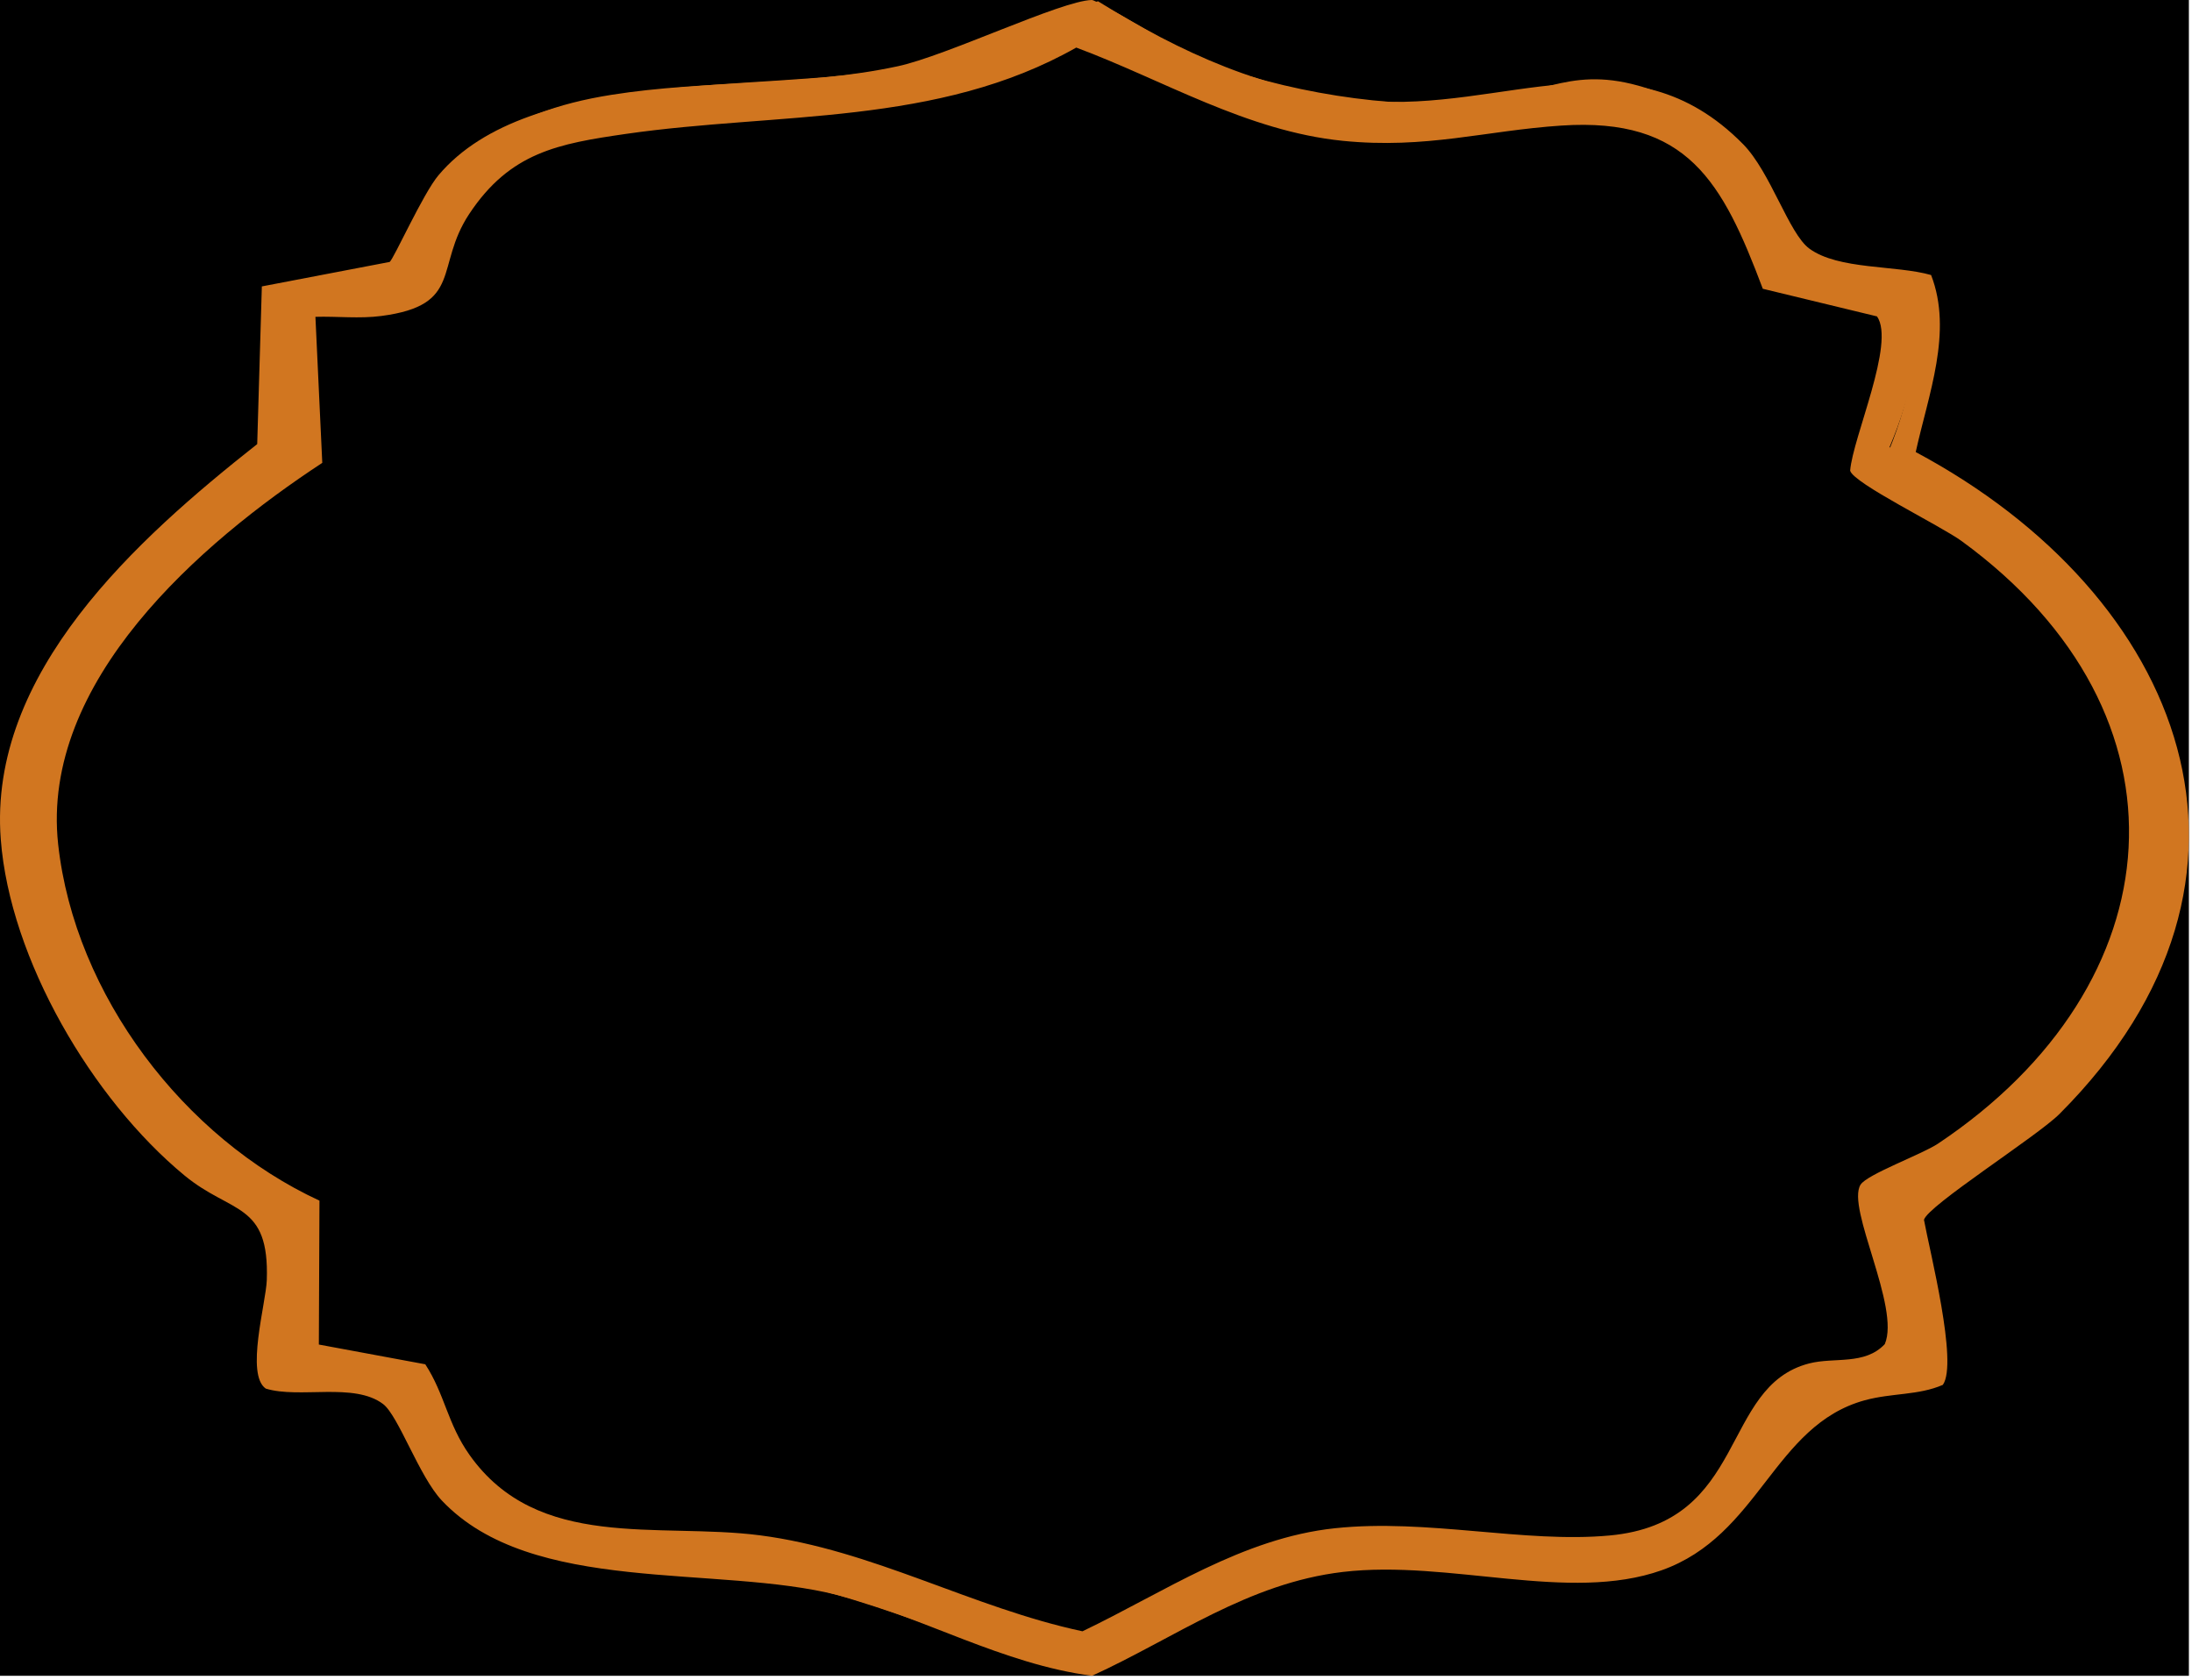
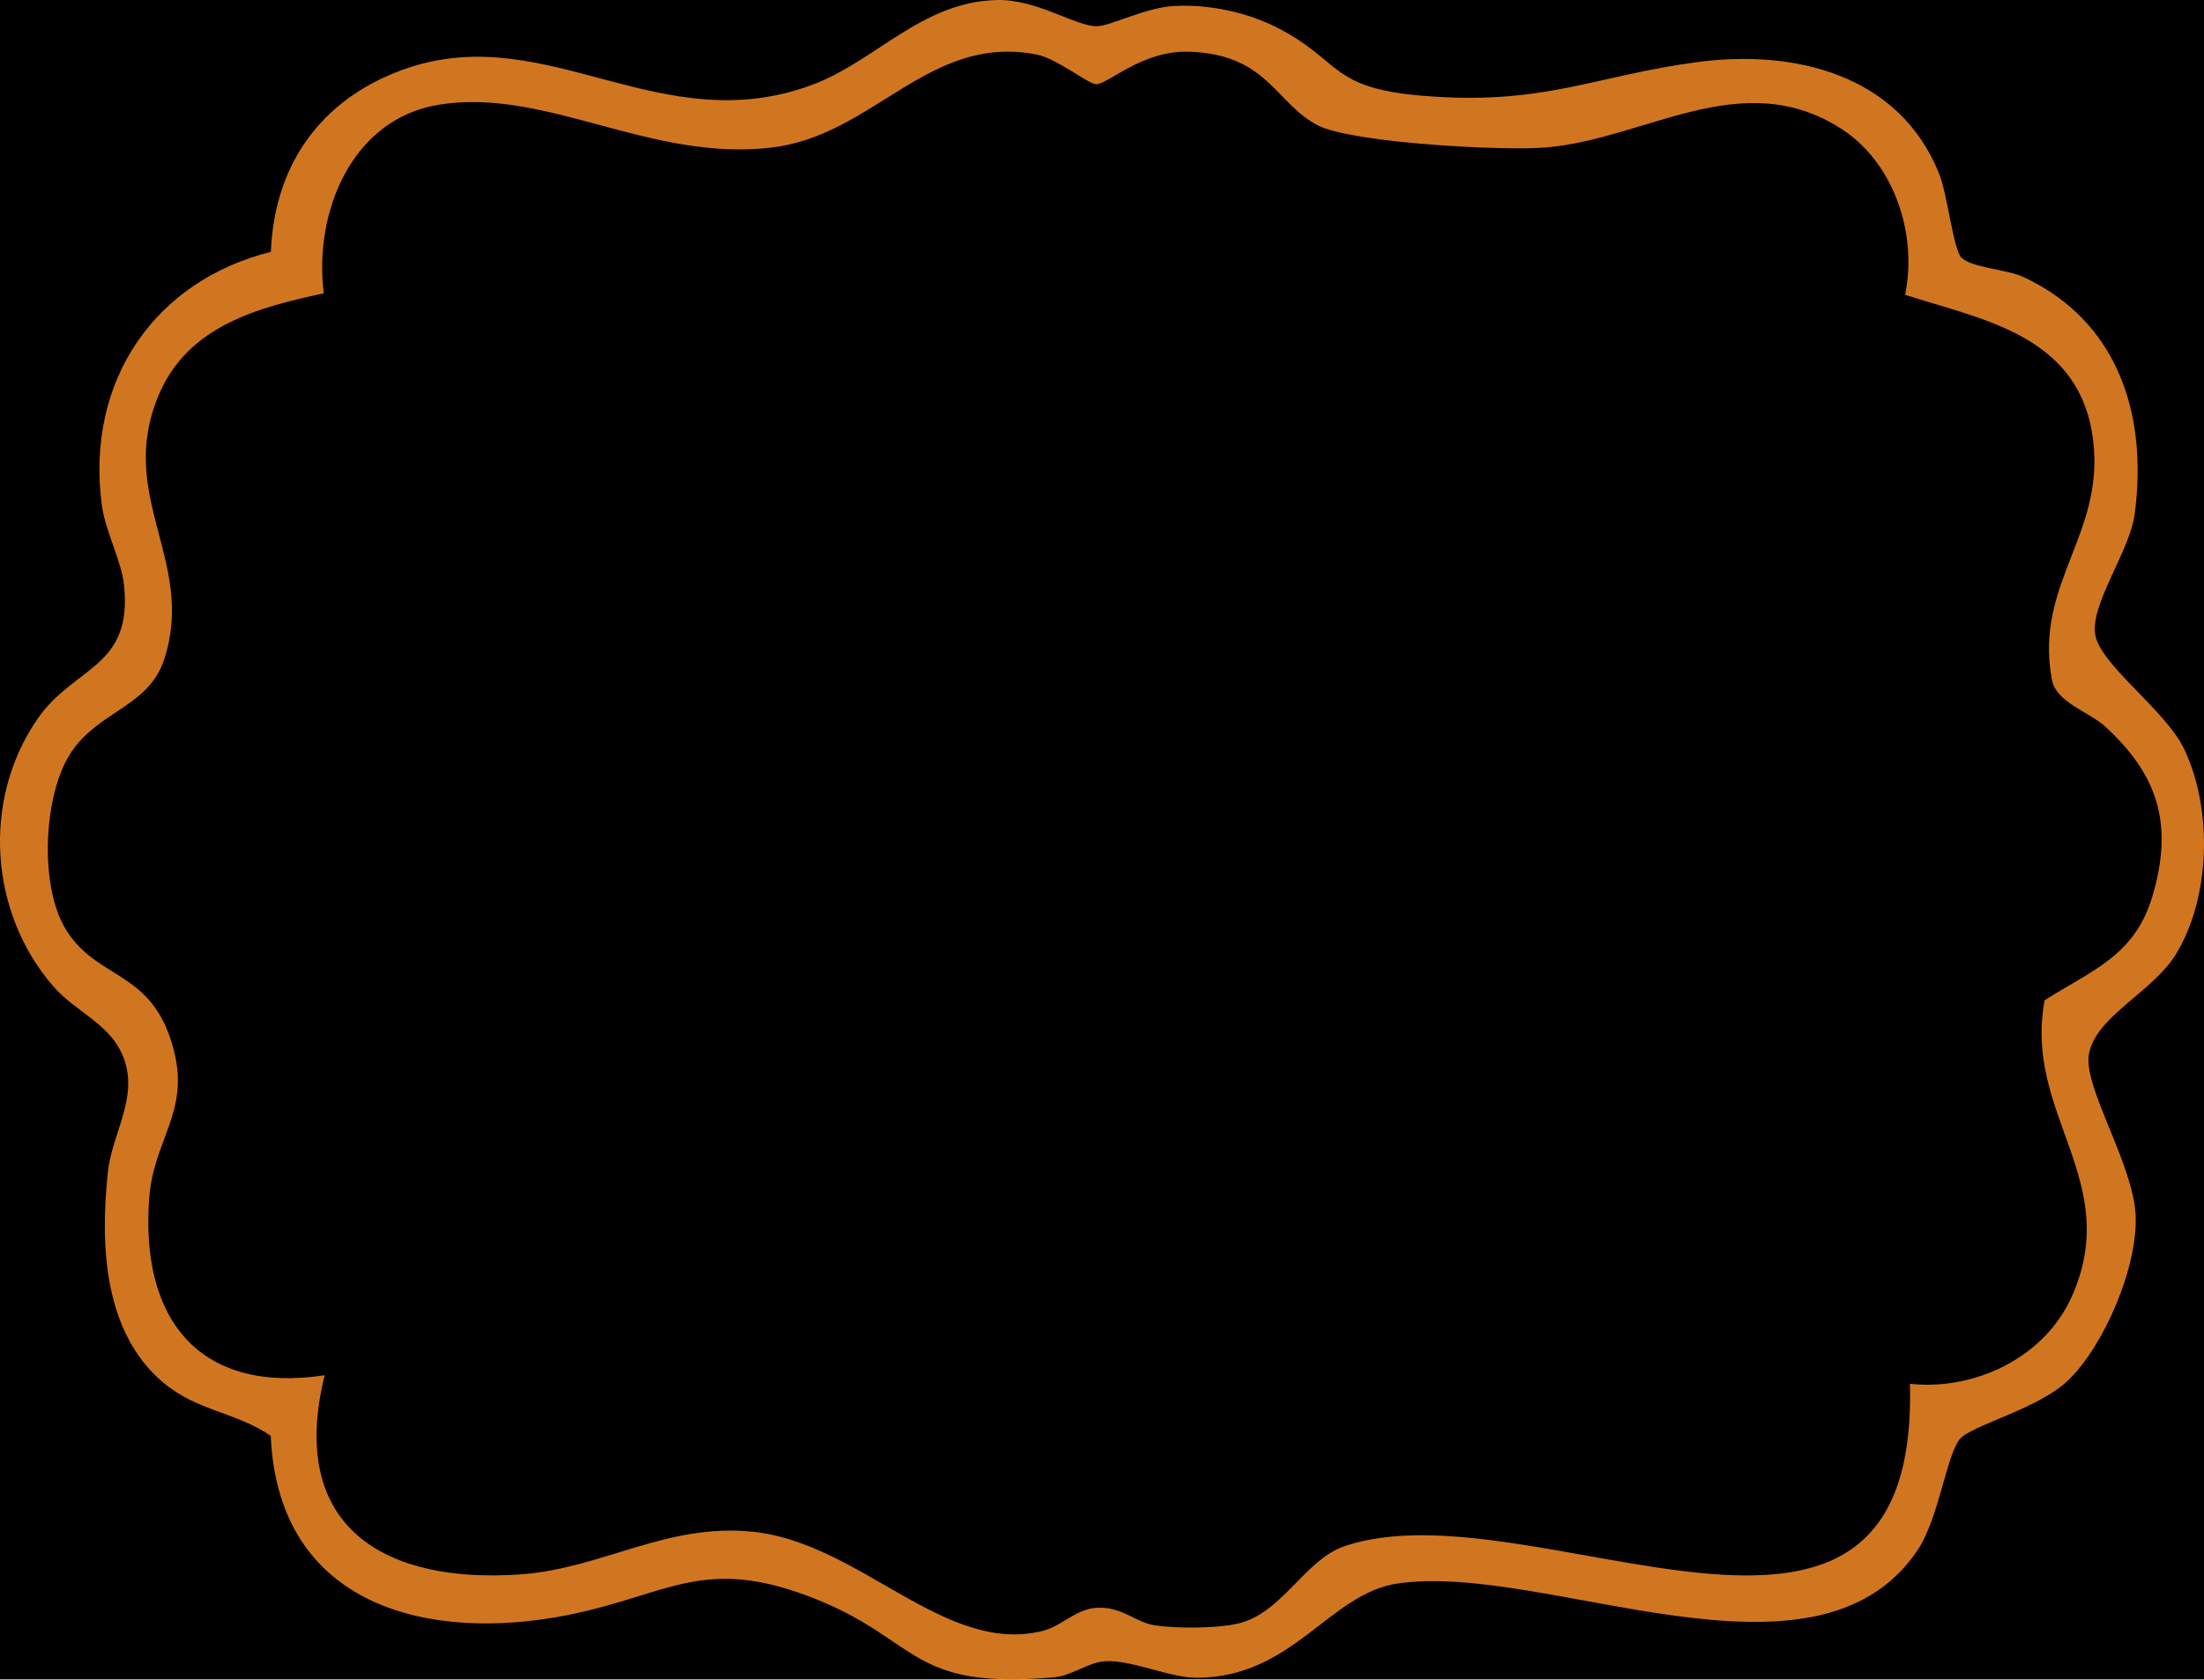
- <svg xmlns="http://www.w3.org/2000/svg" width="432" height="331" viewBox="0 0 432 331" fill="none">
-   <rect width="431.386" height="330.254" fill="black" />
-   <path d="M76.773 51.649C77.586 51.078 83.375 38.122 86.422 34.531C104.339 13.271 149.617 18.372 176.065 13.536C190.122 10.966 202.594 3.498 216.407 0.254C232.739 10.435 249.457 18.045 269.06 19.82C296.462 22.31 321.244 5.804 343.528 28.41C348.972 33.939 352.527 46.018 356.59 48.997C362.338 53.2 373.653 52.221 380.58 54.2C384.927 65.401 380.011 77.847 377.553 89.089C430.408 117.327 452.591 172.762 405.89 219.526C401.543 223.892 379.848 237.644 379.178 240.399C380.295 246.519 385.942 268.657 382.895 272.921C378.061 275.023 372.861 274.492 367.498 275.961C349.48 280.919 346.819 302.608 327.46 309.463C309.199 315.931 285.635 307.321 264.652 309.79C245.963 311.993 231.602 322.766 215.229 330.254C197.678 327.989 181.732 318.604 165.218 314.38C141.228 308.259 104.786 314.462 87.072 295.711C82.603 290.978 78.52 278.981 75.494 276.696C69.765 272.37 59.04 275.696 52.377 273.656C48.355 270.881 52.418 256.843 52.58 252.273C53.108 236.869 45.613 239.297 36.35 231.646C18.169 216.629 1.959 189.064 0.152 165.417C-2.367 132.548 27.026 106.187 50.691 87.518L51.605 56.444L76.753 51.629L76.773 51.649ZM55.79 59.831L56.44 90.048C31.008 107.452 1.106 134.527 5.189 168.07C8.805 197.776 30.276 225.361 56.419 239.317L56.318 268.269L78.703 272.003C90.038 308.667 116.974 302.383 147.179 306.321C171.21 309.463 191.503 320.522 214.985 325.378C230.586 317.93 245.374 307.362 263.108 305.158C290.917 301.71 325.063 316.645 345.092 290.305C348.972 285.204 350.475 278.675 354.315 273.533C359.373 271.656 374.729 272.697 377.594 269.147C382.936 262.495 371.987 239.011 374.587 234.951C404.346 222.362 430.388 187.697 426.732 154.767C424.883 138.057 408.531 118.082 395.937 107.554C388.075 100.984 379.056 97.169 371.5 90.619C375.969 80.356 378.427 69.38 377.35 58.158L352.263 53.649C346.981 40.305 339.526 27.227 325.043 22.33C309.686 17.148 304.141 23.269 290.429 24.554C273.894 26.125 252.423 22.575 236.904 16.597C232.556 14.924 216.489 5.089 215.27 5.11C209.257 5.232 186.872 15.781 177.304 17.78C158.778 21.657 139.785 20.371 121.219 23.248C99.992 26.533 87.397 35.408 80.288 55.873L55.79 59.831Z" fill="#D17620" />
-   <path d="M54.641 56.384L79.297 52.306C86.453 31.219 99.109 22.074 120.494 18.69C139.16 15.725 158.276 17.071 176.943 13.055C186.552 10.995 209.103 0.147 215.154 3.68996e-05C216.381 -0.021 232.553 10.112 236.928 11.836C252.528 17.996 274.158 21.654 290.801 20.035C304.601 18.69 310.183 12.404 325.639 17.744C340.237 22.789 347.74 36.244 353.035 50.014L378.285 54.66C379.368 66.223 376.874 77.533 372.397 88.108C380.002 94.877 389.08 98.788 396.992 105.557C409.668 116.405 426.106 136.987 427.987 154.205C431.667 188.136 405.477 223.833 375.504 236.826C372.867 241.009 383.907 265.207 378.53 272.06C375.647 275.739 360.211 274.646 355.1 276.58C351.236 281.878 349.744 288.605 345.818 293.861C325.659 321.002 291.291 305.634 263.302 309.166C245.454 311.437 230.57 322.327 214.868 330C191.254 324.996 170.809 313.602 146.623 310.364C116.221 306.307 89.131 312.782 77.703 275.004L55.172 271.156L55.274 241.324C28.962 226.945 7.351 198.5 3.712 167.912C-0.397 133.329 29.698 105.452 55.295 87.519L54.641 56.384ZM62.164 62.439L63.514 91.219C39.511 106.966 7.965 134.296 11.461 166.377C14.732 196.167 36.363 224.338 62.962 236.615L62.839 264.975L83.816 268.865C87.68 274.814 88.191 280.596 92.525 286.713C105.978 305.739 129.694 300 149.71 302.565C172.056 305.445 191.459 316.818 213.335 321.486C229.404 313.791 244.84 303.111 263.077 301.177C281.314 299.243 300.389 304.163 317.195 302.607C344.591 300.105 338.928 273.238 356.552 268.697C361.54 267.414 367.49 269.096 371.456 264.891C374.564 257.617 363.83 238.045 366.672 233.483C367.94 231.423 378.755 227.512 381.965 225.368C428.907 194.022 433.568 140.918 386.626 106.65C382.497 103.623 365.241 95.235 364.628 92.754C365.139 86.195 373.582 67.589 369.923 62.355L347.413 56.91C339.46 35.781 332.57 23.105 307.77 24.744C292.743 25.732 281.11 29.411 264.611 27.751C245.699 25.837 229.18 15.725 212.108 9.376C184.773 24.87 153.308 22.074 123.397 26.384C110.026 28.318 100.54 30 92.484 42.151C85.615 52.516 91.401 60.147 75.147 62.271C70.833 62.838 66.458 62.313 62.144 62.439H62.164Z" fill="#D17620" />
+ <svg xmlns="http://www.w3.org/2000/svg" width="433" height="330" viewBox="0 0 433 330" fill="none">
+   <rect width="433" height="330" fill="black" />
+   <path d="M385.456 50.693C387.294 52.582 394.321 52.946 397.456 54.403C415.833 62.915 422.038 81.077 419.379 101.037C418.384 108.389 410.709 118.585 411.617 124.616C412.525 130.648 425.476 139.479 429.151 147.285C434.708 159.052 434.34 176.349 427.443 187.57C422.903 194.967 411.509 199.837 410.363 207.302C409.369 213.834 419.163 228.833 419.573 238.893C419.984 248.953 413.433 264.293 406.428 271.121C400.461 276.947 387.121 280.065 384.959 282.865C382.321 286.301 380.894 298.501 376.613 304.782C356.42 334.393 303.579 306.876 274.585 311.155C261.094 313.135 254.046 329.636 235.106 329.681C229.787 329.681 222.307 326.131 217.183 326.427C213.81 326.609 210.61 329.272 207.107 329.59C178.59 332.139 180.687 322.284 160.018 314.114C138.267 305.511 131.5 313.34 111.695 317.323C84.605 322.762 54.682 315.98 53.19 282.136C46.401 277.493 38.769 277.288 32.11 271.712C20.391 261.857 19.656 244.81 21.191 230.335C21.97 222.893 27.029 216.019 24.478 208.395C22.078 201.226 15.138 199.177 10.511 193.851C-2.051 179.467 -3.672 157.254 7.376 141.254C14.554 130.853 26.099 131.308 24.37 114.989C23.851 110.096 20.672 104.429 19.981 99.103C16.846 74.659 30.51 55.177 53.212 49.487C53.947 31.324 64.108 18.602 80.519 13.23C107.782 4.331 129.792 27.569 159.326 16.758C171.974 12.138 180.903 0.417 195.757 0.007C203.648 -0.221 211.237 5.151 215.431 5.151C218.22 5.151 224.966 1.464 230.76 1.168C237.571 0.826 245.073 2.397 251.17 5.56C263.537 11.979 261.202 17.282 279.364 18.807C303.276 20.832 313.243 14.869 333.567 12.184C352.312 9.703 373.067 14.46 380.959 34.124C382.667 38.38 383.683 48.918 385.413 50.738L385.456 50.693ZM63.611 57.635C50.941 60.366 36.974 63.916 31.202 77.572C22.727 97.623 38.596 110.255 32.239 129.624C29.061 139.296 18.489 139.729 13.257 149.015C8.522 157.436 7.808 174.437 12.997 182.745C19.354 192.918 30.229 190.46 34.229 206.688C37.169 218.637 30.186 224.008 29.321 235.32C27.461 259.764 39.569 273.92 63.784 270.233C56.325 300.503 76.086 311.269 102.377 309.357C118.376 308.196 131.024 299.183 148.04 301.004C169.098 303.257 185.681 325.311 204.88 320.464C208.642 319.508 211.323 316.185 215.41 315.934C220.447 315.616 223.02 318.825 226.977 319.394C231.236 320.008 238.738 319.986 242.911 319.098C251.927 317.186 256.165 306.512 264.208 303.804C301.222 291.286 377.046 341.107 375.23 271.917C387.726 273.283 401.585 266.956 407.034 254.756C417.174 232.019 397.477 218.955 401.693 196.56C410.925 190.642 419.401 187.888 422.882 176.053C427.054 161.942 423.941 152.338 413.714 142.87C410.341 139.752 403.942 138.113 403.099 133.493C399.531 113.988 414.471 104.451 410.925 84.605C407.531 65.646 388.915 62.664 374.278 57.931C376.765 45.891 372.051 31.871 361.652 25.248C342.193 12.844 323.491 27.228 303.925 28.957C295.471 29.709 265.829 28.115 258.954 24.656C250.608 20.422 249.051 10.568 233.463 10.158C224.404 9.93 217.853 16.417 215.41 16.553C213.939 16.644 207.734 11.501 203.583 10.704C182.395 6.607 171.693 26.659 151.521 29.003C127.5 31.802 107.112 17.077 86.053 20.605C69.211 23.427 61.6 41.521 63.611 57.657V57.635Z" fill="#D17620" />
</svg>
